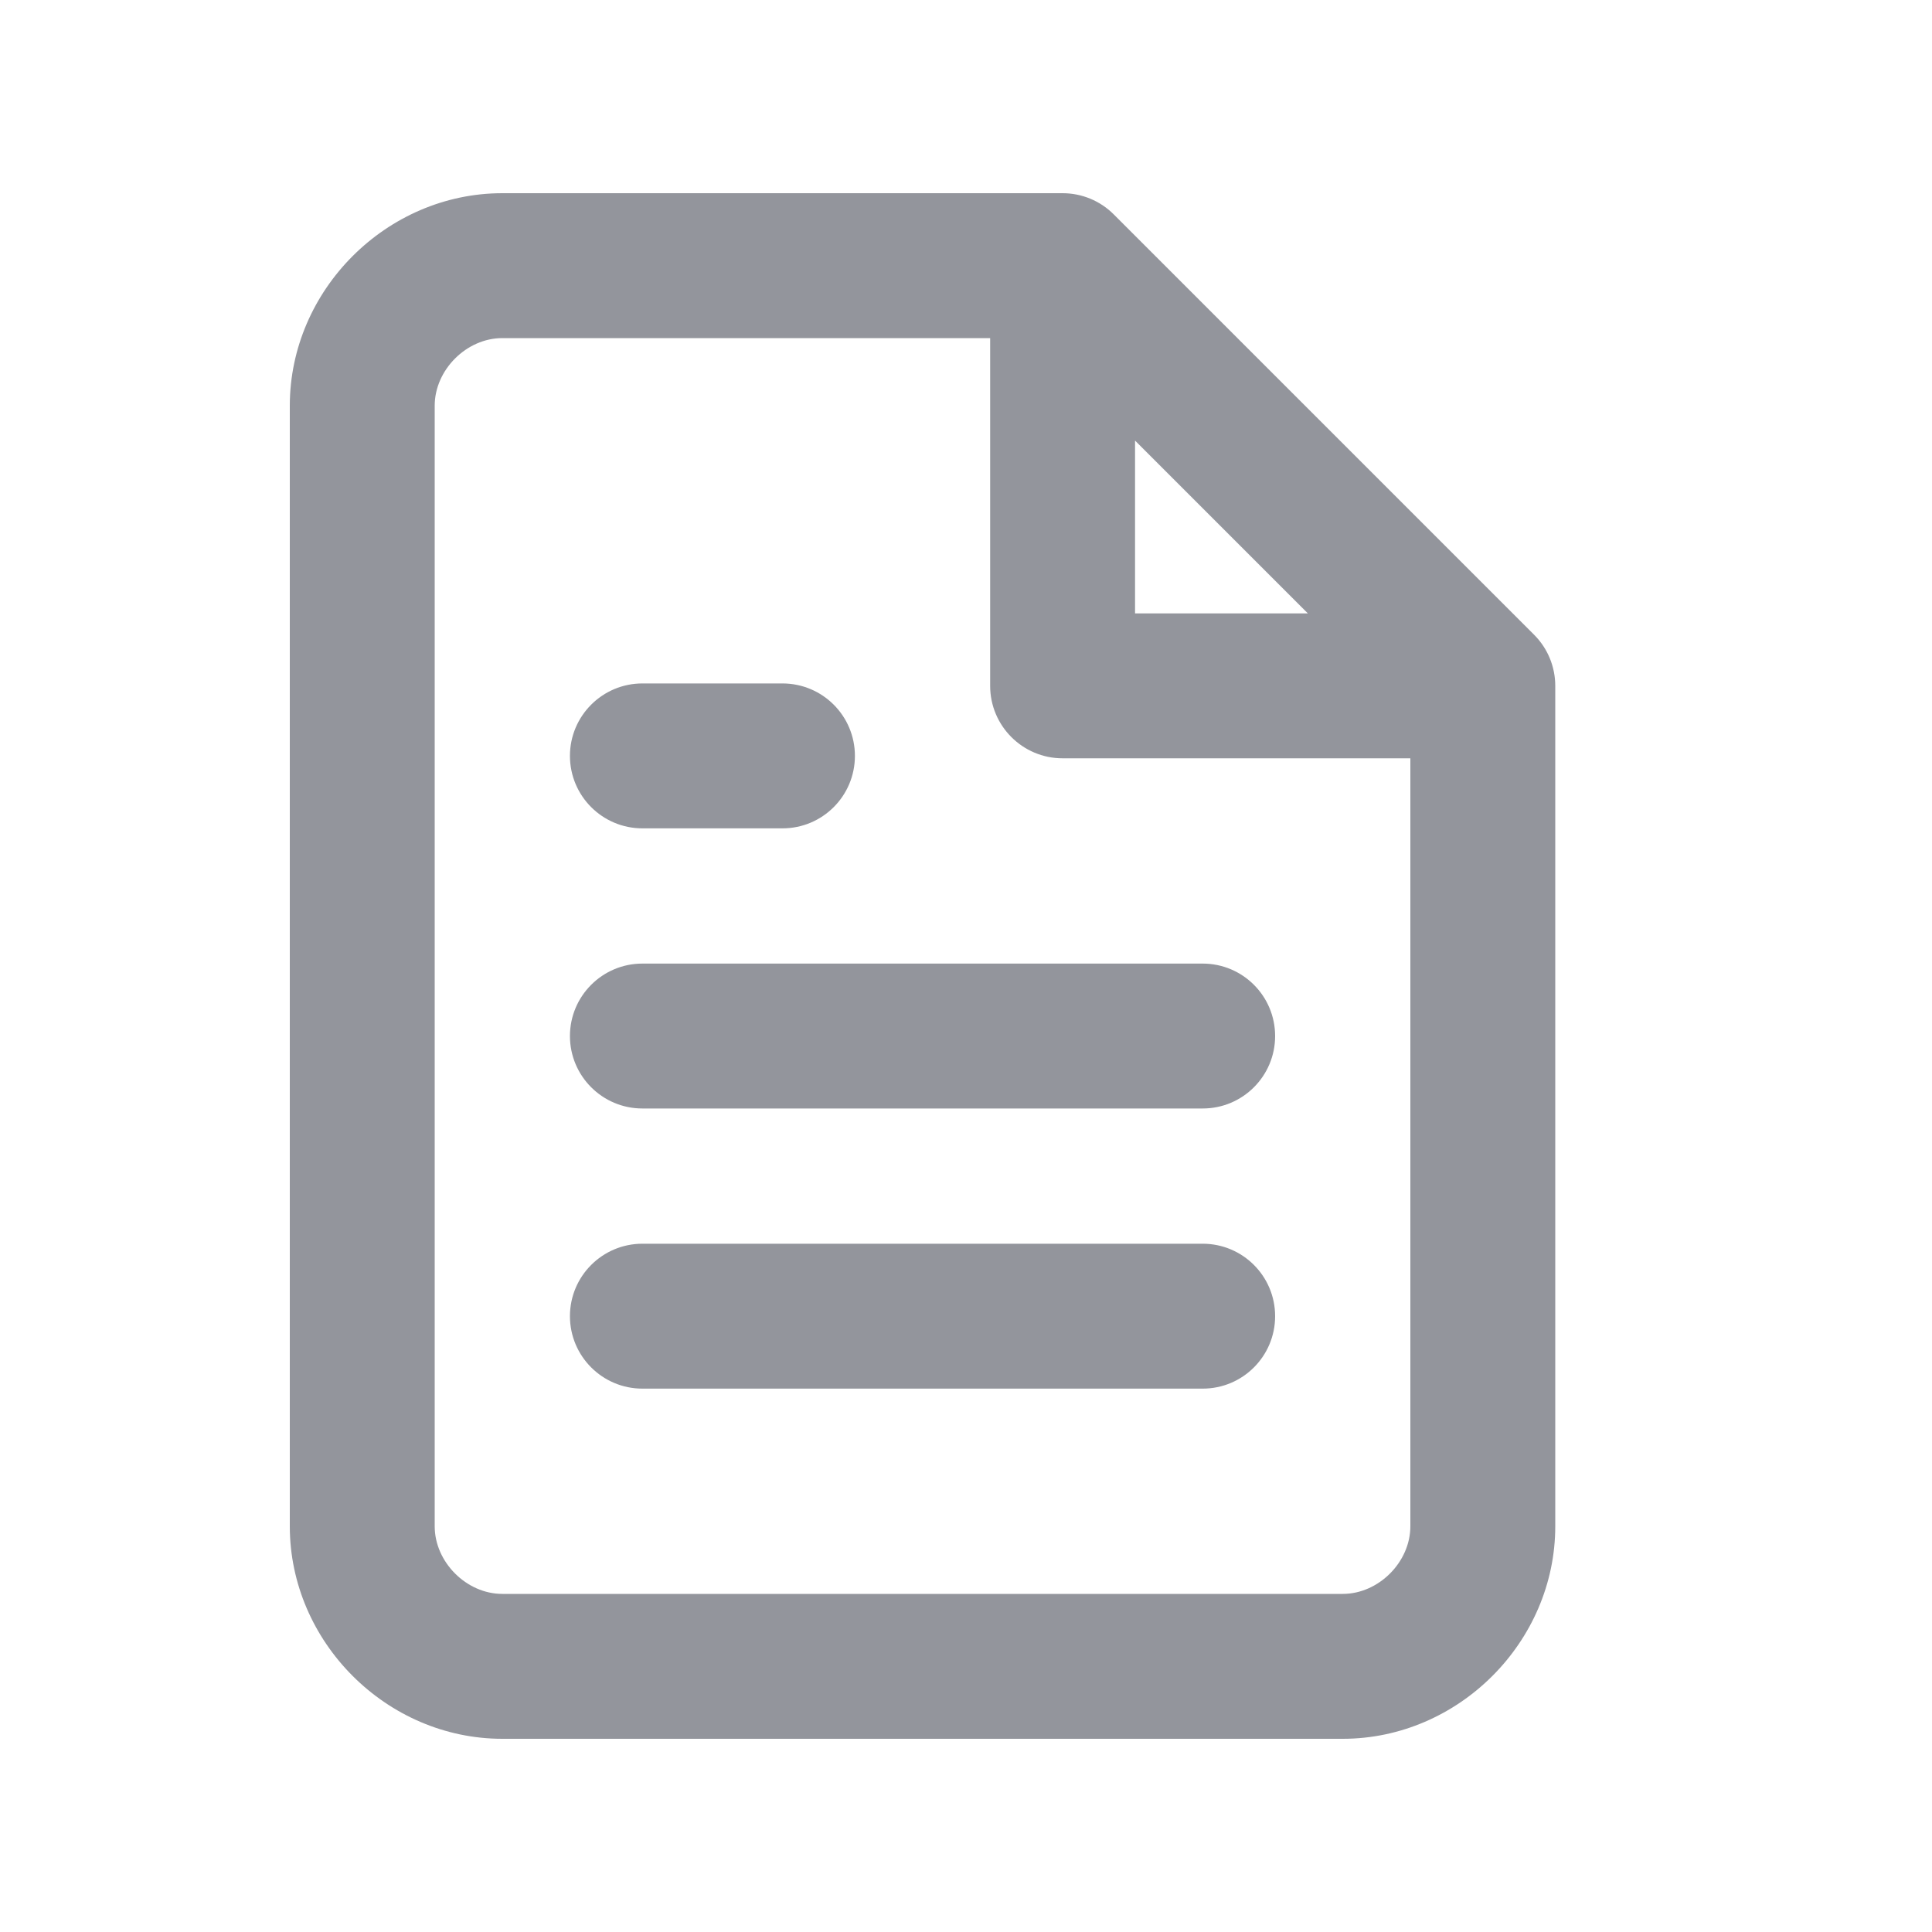
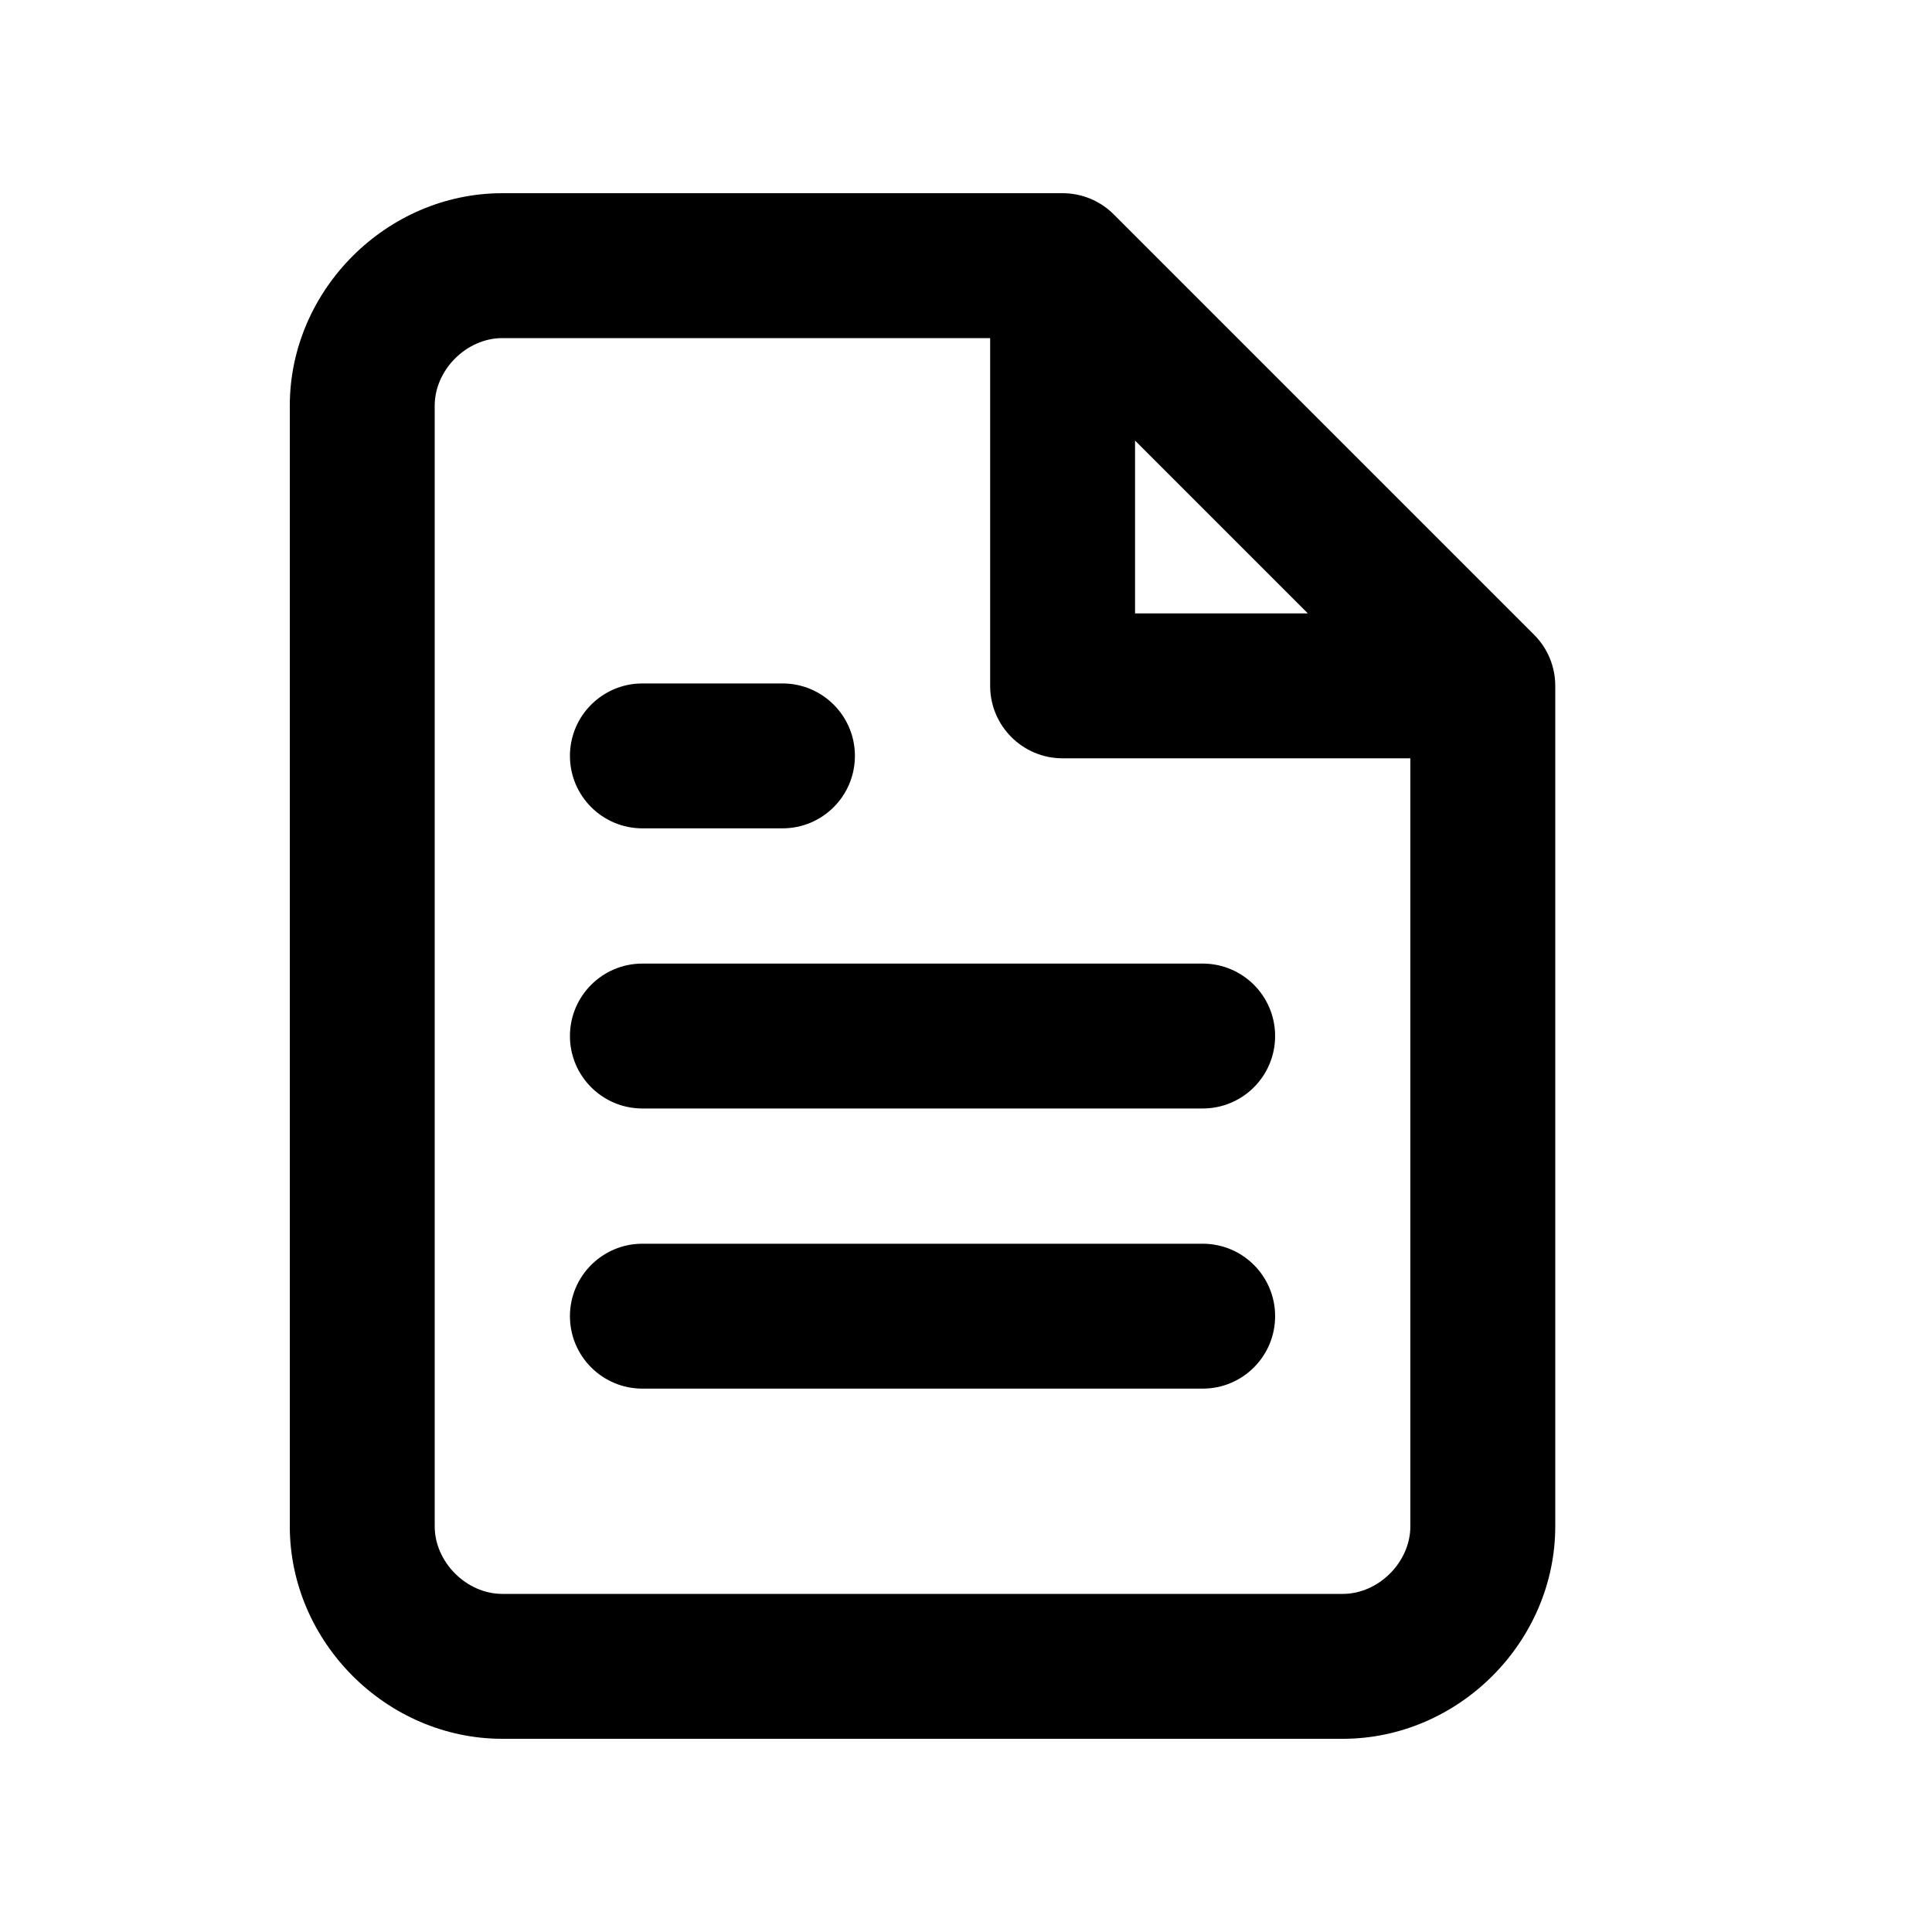
- <svg xmlns="http://www.w3.org/2000/svg" width="20" height="20" viewBox="0 0 20 20" fill="none">
-   <path fill-rule="evenodd" clip-rule="evenodd" d="M5.2 2H11C11.199 2 11.39 2.079 11.53 2.22L15.88 6.57C16.021 6.71 16.1 6.901 16.1 7.1V15.8C16.1 16.998 15.098 18 13.9 18H5.2C4.002 18 3 16.998 3 15.8V4.2C3 3.002 4.002 2 5.2 2ZM5.2 3.5C4.829 3.5 4.5 3.829 4.5 4.2V15.8C4.5 16.171 4.829 16.5 5.2 16.5H13.9C14.271 16.5 14.6 16.171 14.6 15.8V7.85H11C10.586 7.85 10.25 7.514 10.25 7.1V3.5H5.2ZM11.75 4.561L13.539 6.35H11.75V4.561ZM5.9 7.825C5.9 7.411 6.236 7.075 6.65 7.075H8.1C8.515 7.075 8.85 7.411 8.85 7.825C8.85 8.239 8.515 8.575 8.1 8.575H6.65C6.236 8.575 5.9 8.239 5.9 7.825ZM6.65 9.975C6.236 9.975 5.9 10.311 5.9 10.725C5.9 11.139 6.236 11.475 6.65 11.475H12.45C12.865 11.475 13.2 11.139 13.2 10.725C13.2 10.311 12.865 9.975 12.45 9.975H6.65ZM6.65 12.875C6.236 12.875 5.9 13.211 5.9 13.625C5.9 14.039 6.236 14.375 6.65 14.375H12.45C12.865 14.375 13.2 14.039 13.2 13.625C13.2 13.211 12.865 12.875 12.45 12.875H6.65Z" fill="#93959C" />
+ <svg xmlns="http://www.w3.org/2000/svg" width="20" height="20" viewBox="0 0 20 20">
+   <path fill-rule="evenodd" clip-rule="evenodd" d="M5.2 2H11C11.199 2 11.39 2.079 11.53 2.22L15.88 6.57C16.021 6.71 16.1 6.901 16.1 7.1V15.8C16.1 16.998 15.098 18 13.9 18H5.2C4.002 18 3 16.998 3 15.8V4.2C3 3.002 4.002 2 5.2 2ZM5.2 3.5C4.829 3.5 4.5 3.829 4.5 4.2V15.8C4.5 16.171 4.829 16.5 5.2 16.5H13.9C14.271 16.5 14.6 16.171 14.6 15.8V7.85H11C10.586 7.85 10.25 7.514 10.25 7.1V3.5H5.2ZM11.75 4.561L13.539 6.35H11.75V4.561ZM5.9 7.825C5.9 7.411 6.236 7.075 6.65 7.075H8.1C8.515 7.075 8.85 7.411 8.85 7.825C8.85 8.239 8.515 8.575 8.1 8.575H6.65C6.236 8.575 5.9 8.239 5.9 7.825ZM6.65 9.975C6.236 9.975 5.9 10.311 5.9 10.725C5.9 11.139 6.236 11.475 6.65 11.475H12.45C12.865 11.475 13.2 11.139 13.2 10.725C13.2 10.311 12.865 9.975 12.45 9.975H6.65ZM6.65 12.875C6.236 12.875 5.9 13.211 5.9 13.625C5.9 14.039 6.236 14.375 6.65 14.375H12.45C12.865 14.375 13.2 14.039 13.2 13.625C13.2 13.211 12.865 12.875 12.45 12.875H6.65Z" />
</svg>
